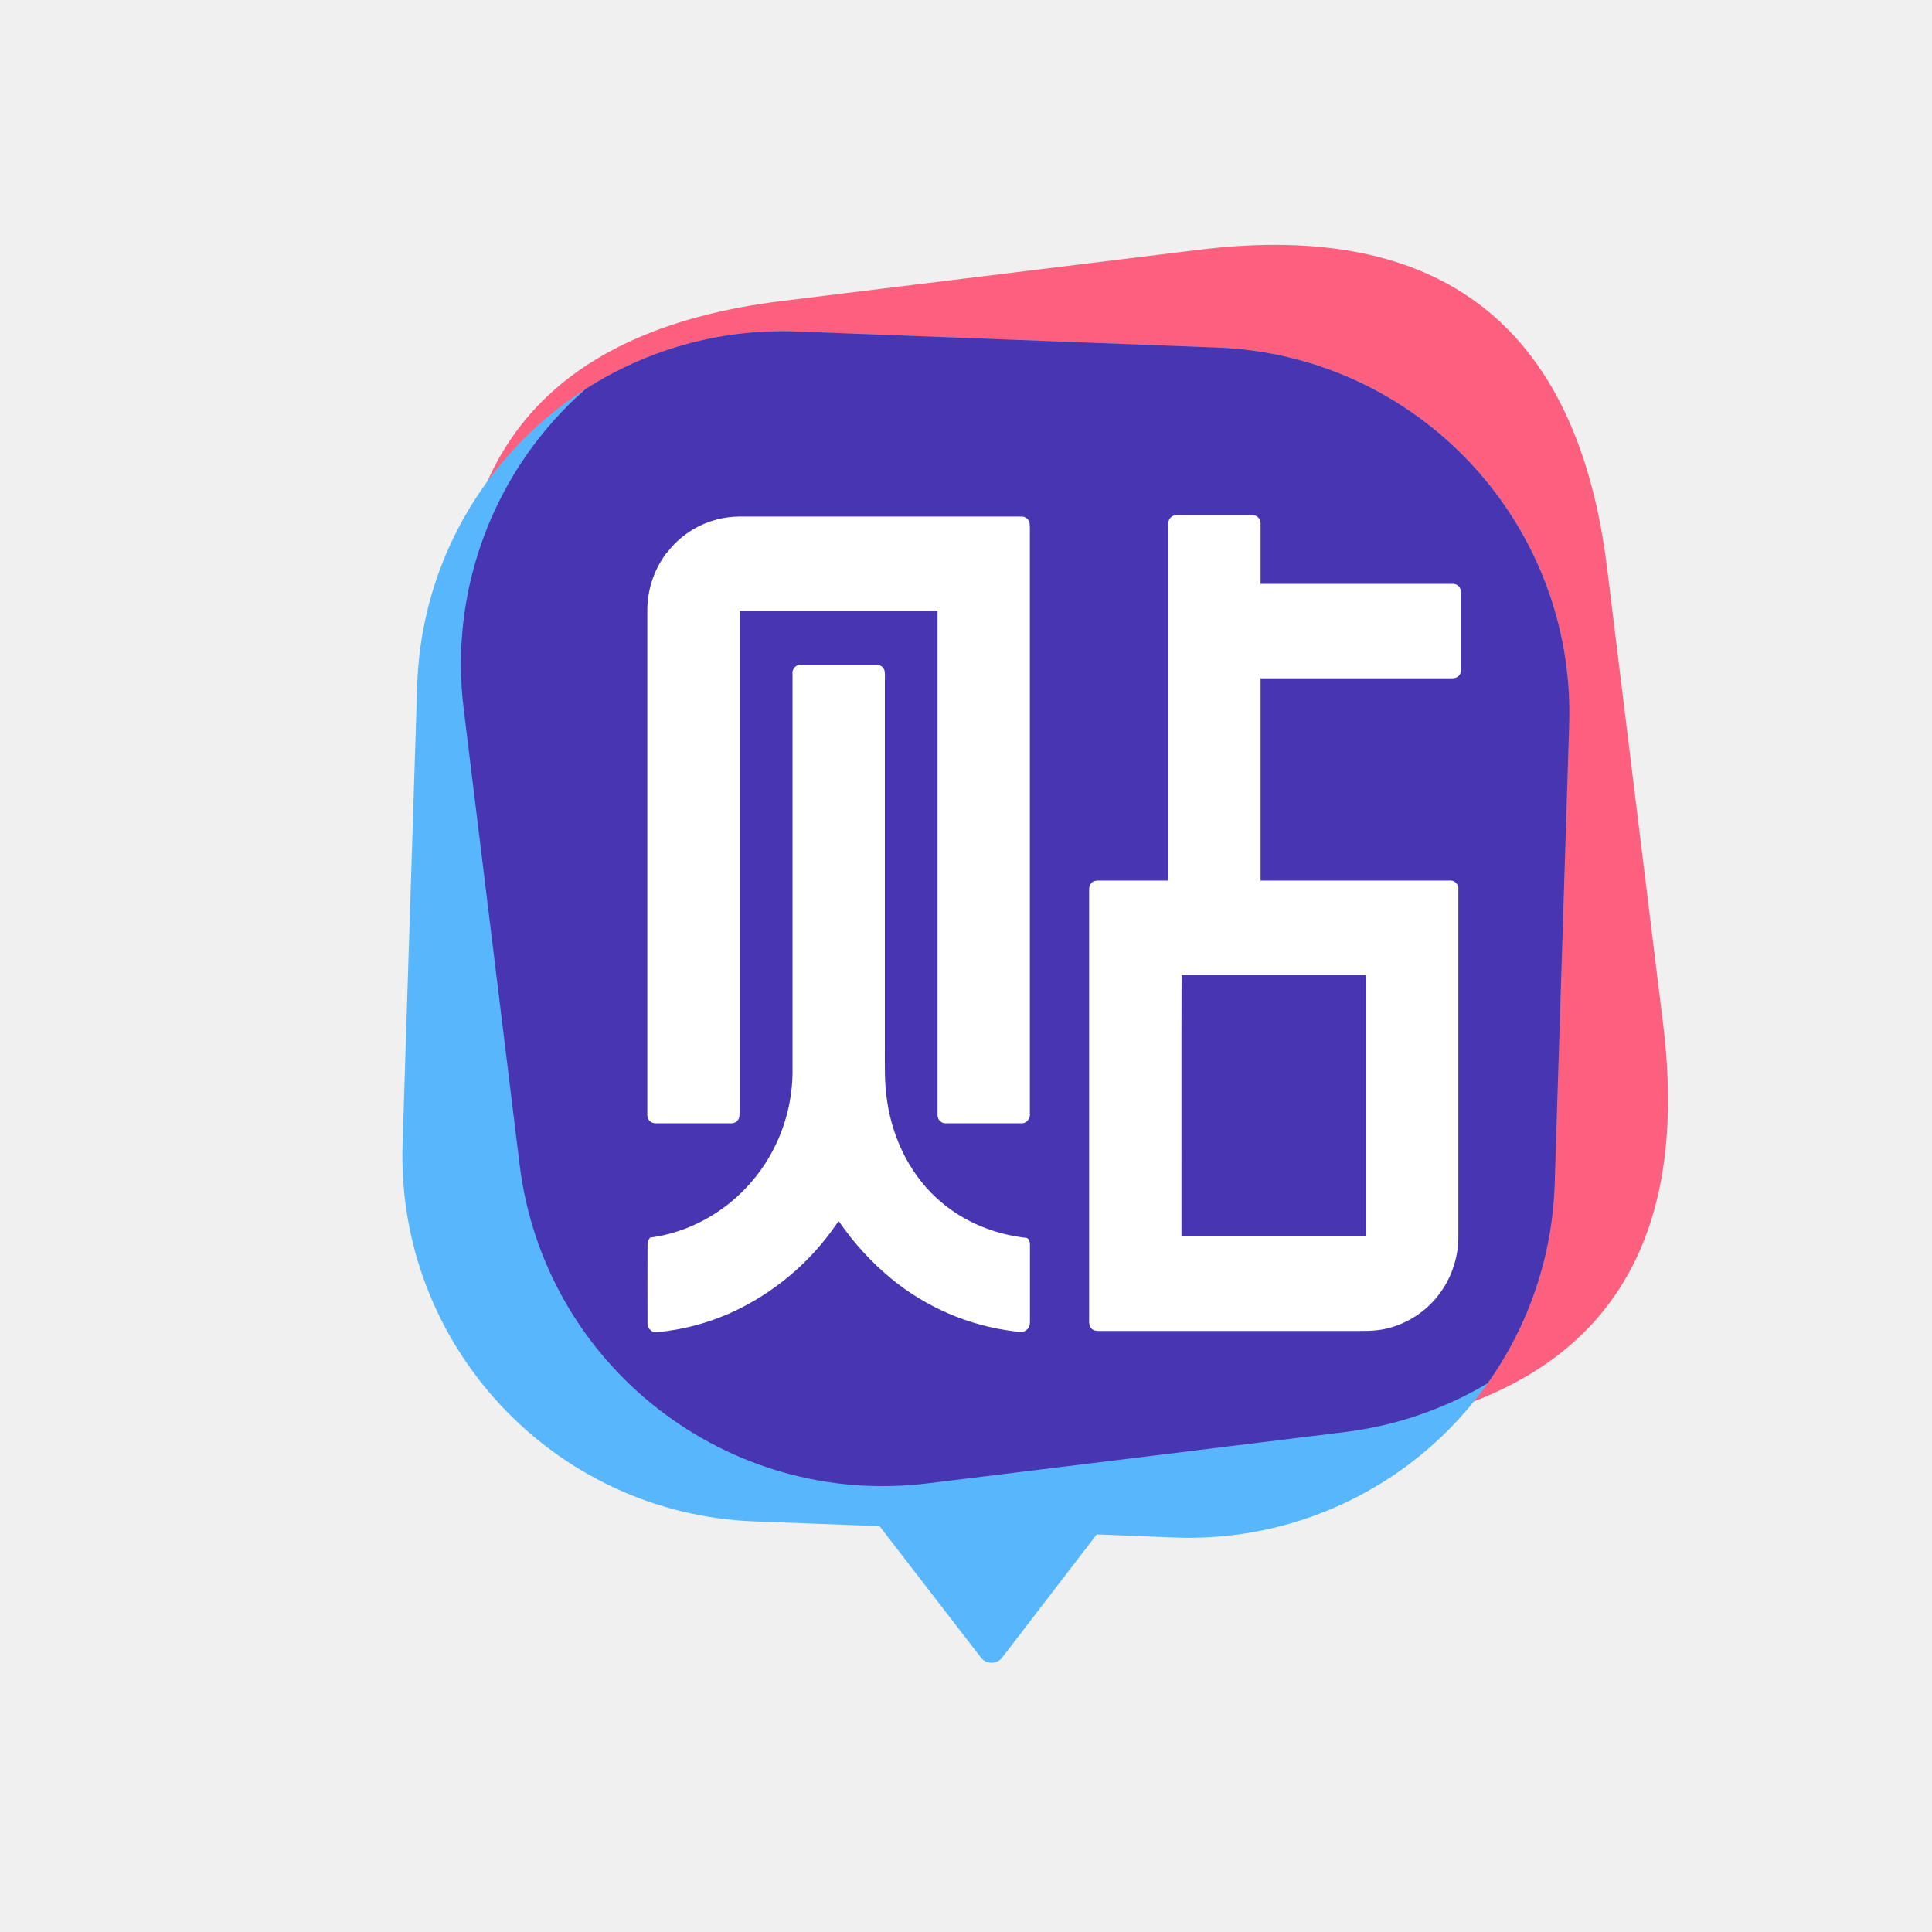
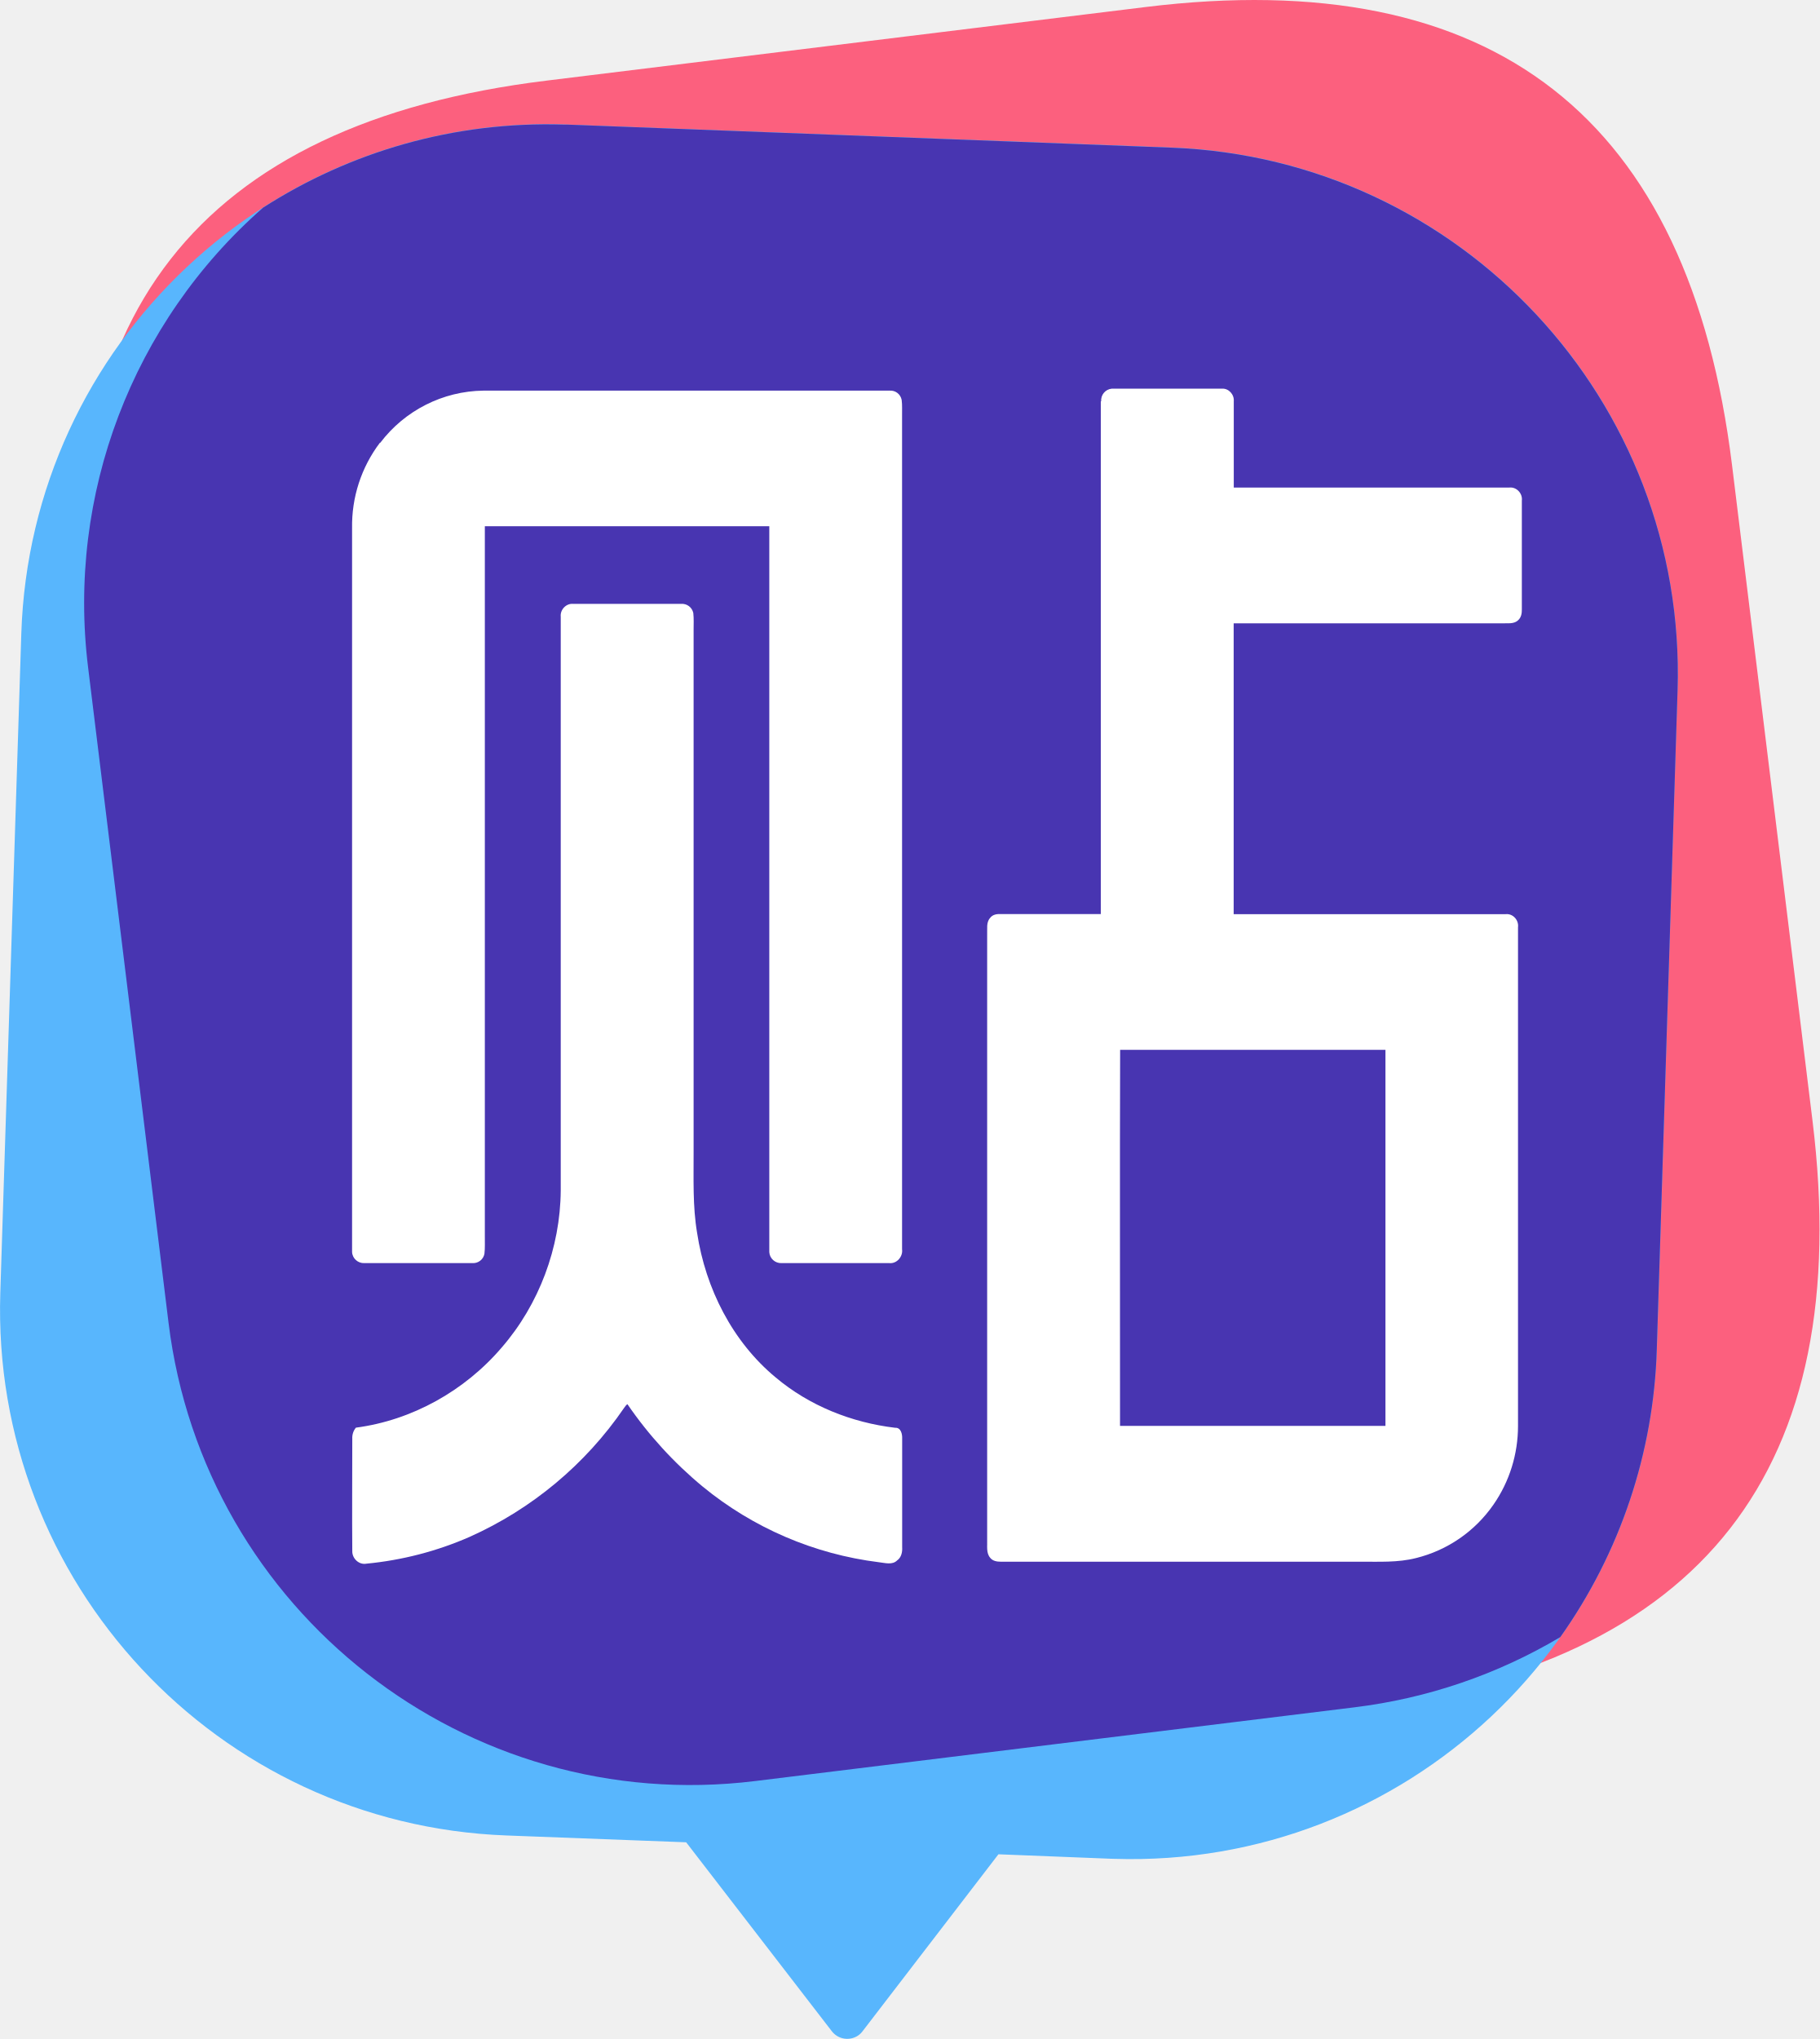
- <svg xmlns="http://www.w3.org/2000/svg" class="icon" width="200px" height="200.00px" viewBox="0 0 1024 1024" version="1.1">
-   <path d="M222.059 183.141m192.575-23.645l220.98-27.133q192.575-23.645 216.22 168.93l29.662 241.574q23.645 192.575-168.93 216.22l-220.98 27.133q-192.575 23.645-216.22-168.93l-29.662-241.574q-23.645-192.575 168.93-216.22Z" fill="#FC607E" />
-   <path d="M421.124 175.64a194.021 194.021 0 0 1 1.31 0.056l222.8 8.481a194.021 194.021 0 0 1 186.485 200.056l-7.643 242.897a194.021 194.021 0 0 1-201.363 187.786l-41.416-1.648-50.091 65.228a7.168 7.168 0 0 1-0.617 0.727l-0.683 0.627a7.168 7.168 0 0 1-10.051-1.372l-53.668-69.593-66.281-2.504A194.021 194.021 0 0 1 213.368 606.332l7.75-242.91A194.021 194.021 0 0 1 421.124 175.64z" fill="#58B6FD" />
-   <path d="M421.187 175.697h1.24l222.801 8.515a194.021 194.021 0 0 1 186.476 200.003l-7.653 242.957a193.105 193.105 0 0 1-35.571 106.011 194.776 194.776 0 0 1-75.884 25.869l-220.968 27.163a194.021 194.021 0 0 1-216.226-168.96l-29.642-241.556a193.805 193.805 0 0 1 64.512-169.445c31.906-20.48 70.117-31.906 110.915-30.612z" fill="#4835B1" />
-   <path d="M619.251 277.72a4.312 4.312 0 0 1 4.689-4.689h39.882c2.425-0.162 4.527 2.156 4.312 4.635v31.798h101.645c2.641-0.269 4.904 2.156 4.581 4.851v40.044c0.054 1.455-0.216 3.018-1.347 3.988-1.617 1.563-3.934 1.078-5.928 1.186h-98.951V466.728h100.244c2.695-0.323 4.904 2.21 4.581 4.851v183.781a50.607 50.607 0 0 1-9.054 29.049 49.044 49.044 0 0 1-28.564 19.672c-6.737 1.725-13.689 1.293-20.588 1.347h-132.527c-1.401 0-2.91-0.269-3.827-1.401-1.617-1.832-1.024-4.473-1.132-6.737V474.328c0.108-2.048-0.431-4.473 1.078-6.144 0.916-1.24 2.479-1.509 3.934-1.455h36.918V277.72m7.006 377.64h97.873V516.743H626.257c-0.162 46.188 0 92.376-0.054 138.617zM353.442 293.026a48.505 48.505 0 0 1 38.05-19.24h149.773a4.204 4.204 0 0 1 4.419 3.395c0.269 1.94 0.108 3.988 0.162 5.928v307.146c0.377 2.695-1.94 5.389-4.635 5.12h-39.774a4.312 4.312 0 0 1-4.527-4.419V323.746H392.03v261.713c-0.054 2.156 0.108 4.312-0.162 6.467a4.258 4.258 0 0 1-4.365 3.449h-39.882a4.312 4.312 0 0 1-4.527-4.419V324.446a50.715 50.715 0 0 1 10.24-31.475z" fill="#FFFFFF" />
-   <path d="M420.002 357.053c-0.269-2.587 2.048-4.958 4.581-4.689h39.774A4.204 4.204 0 0 1 468.884 355.705c0.216 2.048 0.108 4.096 0.108 6.09v192.458c0.054 10.024-0.377 20.049 1.293 29.965 3.126 20.48 13.043 40.044 28.888 53.194 12.45 10.509 28.079 16.707 44.086 18.594 2.156-0.162 2.695 2.317 2.641 3.988v40.044c0.108 1.779-0.323 3.773-1.832 4.851-1.832 1.832-4.527 0.916-6.791 0.701a126.976 126.976 0 0 1-64.943-27.917 146.594 146.594 0 0 1-27.702-30.343c-0.539 0.323-0.862 0.916-1.24 1.401a136.084 136.084 0 0 1-56.913 47.481c-12.072 5.282-24.953 8.623-38.05 9.863-2.695 0.539-5.282-1.886-5.228-4.635-0.108-13.797 0-27.594 0-41.391a5.821 5.821 0 0 1 1.347-4.096c20.642-2.695 40.098-13.528 53.787-29.588 13.689-15.791 21.558-36.702 21.72-57.829V357.053z" fill="#FFFFFF" />
+ <svg xmlns="http://www.w3.org/2000/svg" id="_图层_1" data-name="图层 1" viewBox="0 0 175.97 197.15">
+   <defs>
+     <style>
+       .cls-1 {
+         fill: #4835b1;
+       }
+ 
+       .cls-1, .cls-2, .cls-3, .cls-4 {
+         stroke-width: 0px;
+       }
+ 
+       .cls-2 {
+         fill: #58b6fd;
+       }
+ 
+       .cls-3 {
+         fill: #fc607e;
+       }
+ 
+       .cls-4 {
+         fill: #fff;
+       }
+     </style>
+   </defs>
+   <path class="cls-3" d="M52.82,7.8L110.79.68c33.68-4.14,52.58,10.64,56.72,44.31l7.78,63.37c4.14,33.68-10.64,52.58-44.31,56.72l-57.97,7.12c-33.68,4.14-52.58-10.64-56.72-44.31l-7.78-63.37C4.37,30.84,19.15,11.93,52.82,7.8h0Z" />
+   <path class="cls-2" d="M54.53,12.03c.11,0,.23,0,.34.01l58.45,2.22c27.96,1.07,49.81,24.51,48.92,52.48l-2,63.72c-.88,28.1-24.37,50.16-52.47,49.27-.12,0-.24,0-.35-.01l-10.86-.43-13.14,17.11c-.05.07-.1.13-.16.19l-.18.16c-.83.63-2.01.47-2.64-.36,0,0,0,0,0,0l-14.08-18.26-17.39-.66C21,176.42-.86,152.98.03,125.01l2.03-63.72C2.95,33.2,26.44,11.15,54.53,12.03Z" />
+   <path class="cls-1" d="M54.54,12.05h.33l58.45,2.23c27.95,1.07,49.8,24.51,48.92,52.47l-2.01,63.73c-.3,9.99-3.55,19.66-9.33,27.81-6.09,3.62-12.87,5.93-19.91,6.79l-57.97,7.13c-27.9,3.43-53.29-16.41-56.72-44.31,0,0,0,0,0,0l-7.78-63.37c-2.06-16.7,4.27-33.35,16.92-44.45,8.37-5.37,18.39-8.37,29.1-8.03h0Z" />
+   <path class="cls-4" d="M106.5,38.81c-.06-.62.4-1.17,1.02-1.23.07,0,.14,0,.21,0h10.46c.64-.04,1.19.57,1.13,1.22v8.34h26.66c.69-.07,1.29.57,1.2,1.27v10.5c.01.38-.06.79-.35,1.05-.42.41-1.03.28-1.56.31h-25.96v28.12h26.3c.71-.08,1.29.58,1.2,1.27v48.21c0,2.72-.82,5.38-2.38,7.62-1.79,2.58-4.45,4.41-7.49,5.16-1.77.45-3.59.34-5.4.35h-34.77c-.37,0-.76-.07-1-.37-.42-.48-.27-1.17-.3-1.77v-58.49c.03-.54-.11-1.17.28-1.61.24-.33.65-.4,1.03-.38h9.68v-49.58M108.32,137.87h25.67v-36.36h-25.66c-.04,12.12,0,24.23-.01,36.36ZM36.77,42.82c2.37-3.13,6.05-5,9.98-5.05h39.29c.56-.04,1.05.34,1.16.89.07.51.03,1.05.04,1.56v80.57c.1.71-.51,1.41-1.22,1.34h-10.43c-.62.03-1.16-.45-1.19-1.07,0-.03,0-.06,0-.09V50.88h-27.51v68.65c-.01.57.03,1.13-.04,1.7-.1.54-.59.93-1.15.9h-10.46c-.62.03-1.16-.45-1.19-1.07,0-.03,0-.06,0-.09V51.07c-.05-2.98.89-5.88,2.69-8.26h.03Z" />
+   <path class="cls-4" d="M54.23,59.62c-.07-.68.54-1.3,1.2-1.23h10.43c.56-.05,1.07.32,1.19.88.06.54.03,1.07.03,1.6v50.49c.01,2.63-.1,5.26.34,7.86.82,5.37,3.42,10.5,7.58,13.95,3.27,2.76,7.37,4.38,11.56,4.88.57-.04.71.61.69,1.05v10.5c.03.47-.08.99-.48,1.27-.48.48-1.19.24-1.78.18-6.26-.78-12.17-3.32-17.04-7.32-2.78-2.3-5.23-4.98-7.27-7.96-.14.08-.23.24-.33.37-3.73,5.45-8.9,9.76-14.93,12.46-3.17,1.39-6.55,2.26-9.98,2.59-.71.14-1.39-.49-1.37-1.22-.03-3.62,0-7.24,0-10.86-.02-.39.1-.77.35-1.07,5.41-.71,10.52-3.55,14.11-7.76,3.59-4.14,5.66-9.63,5.7-15.17v-55.48h-.01Z" />
</svg>
